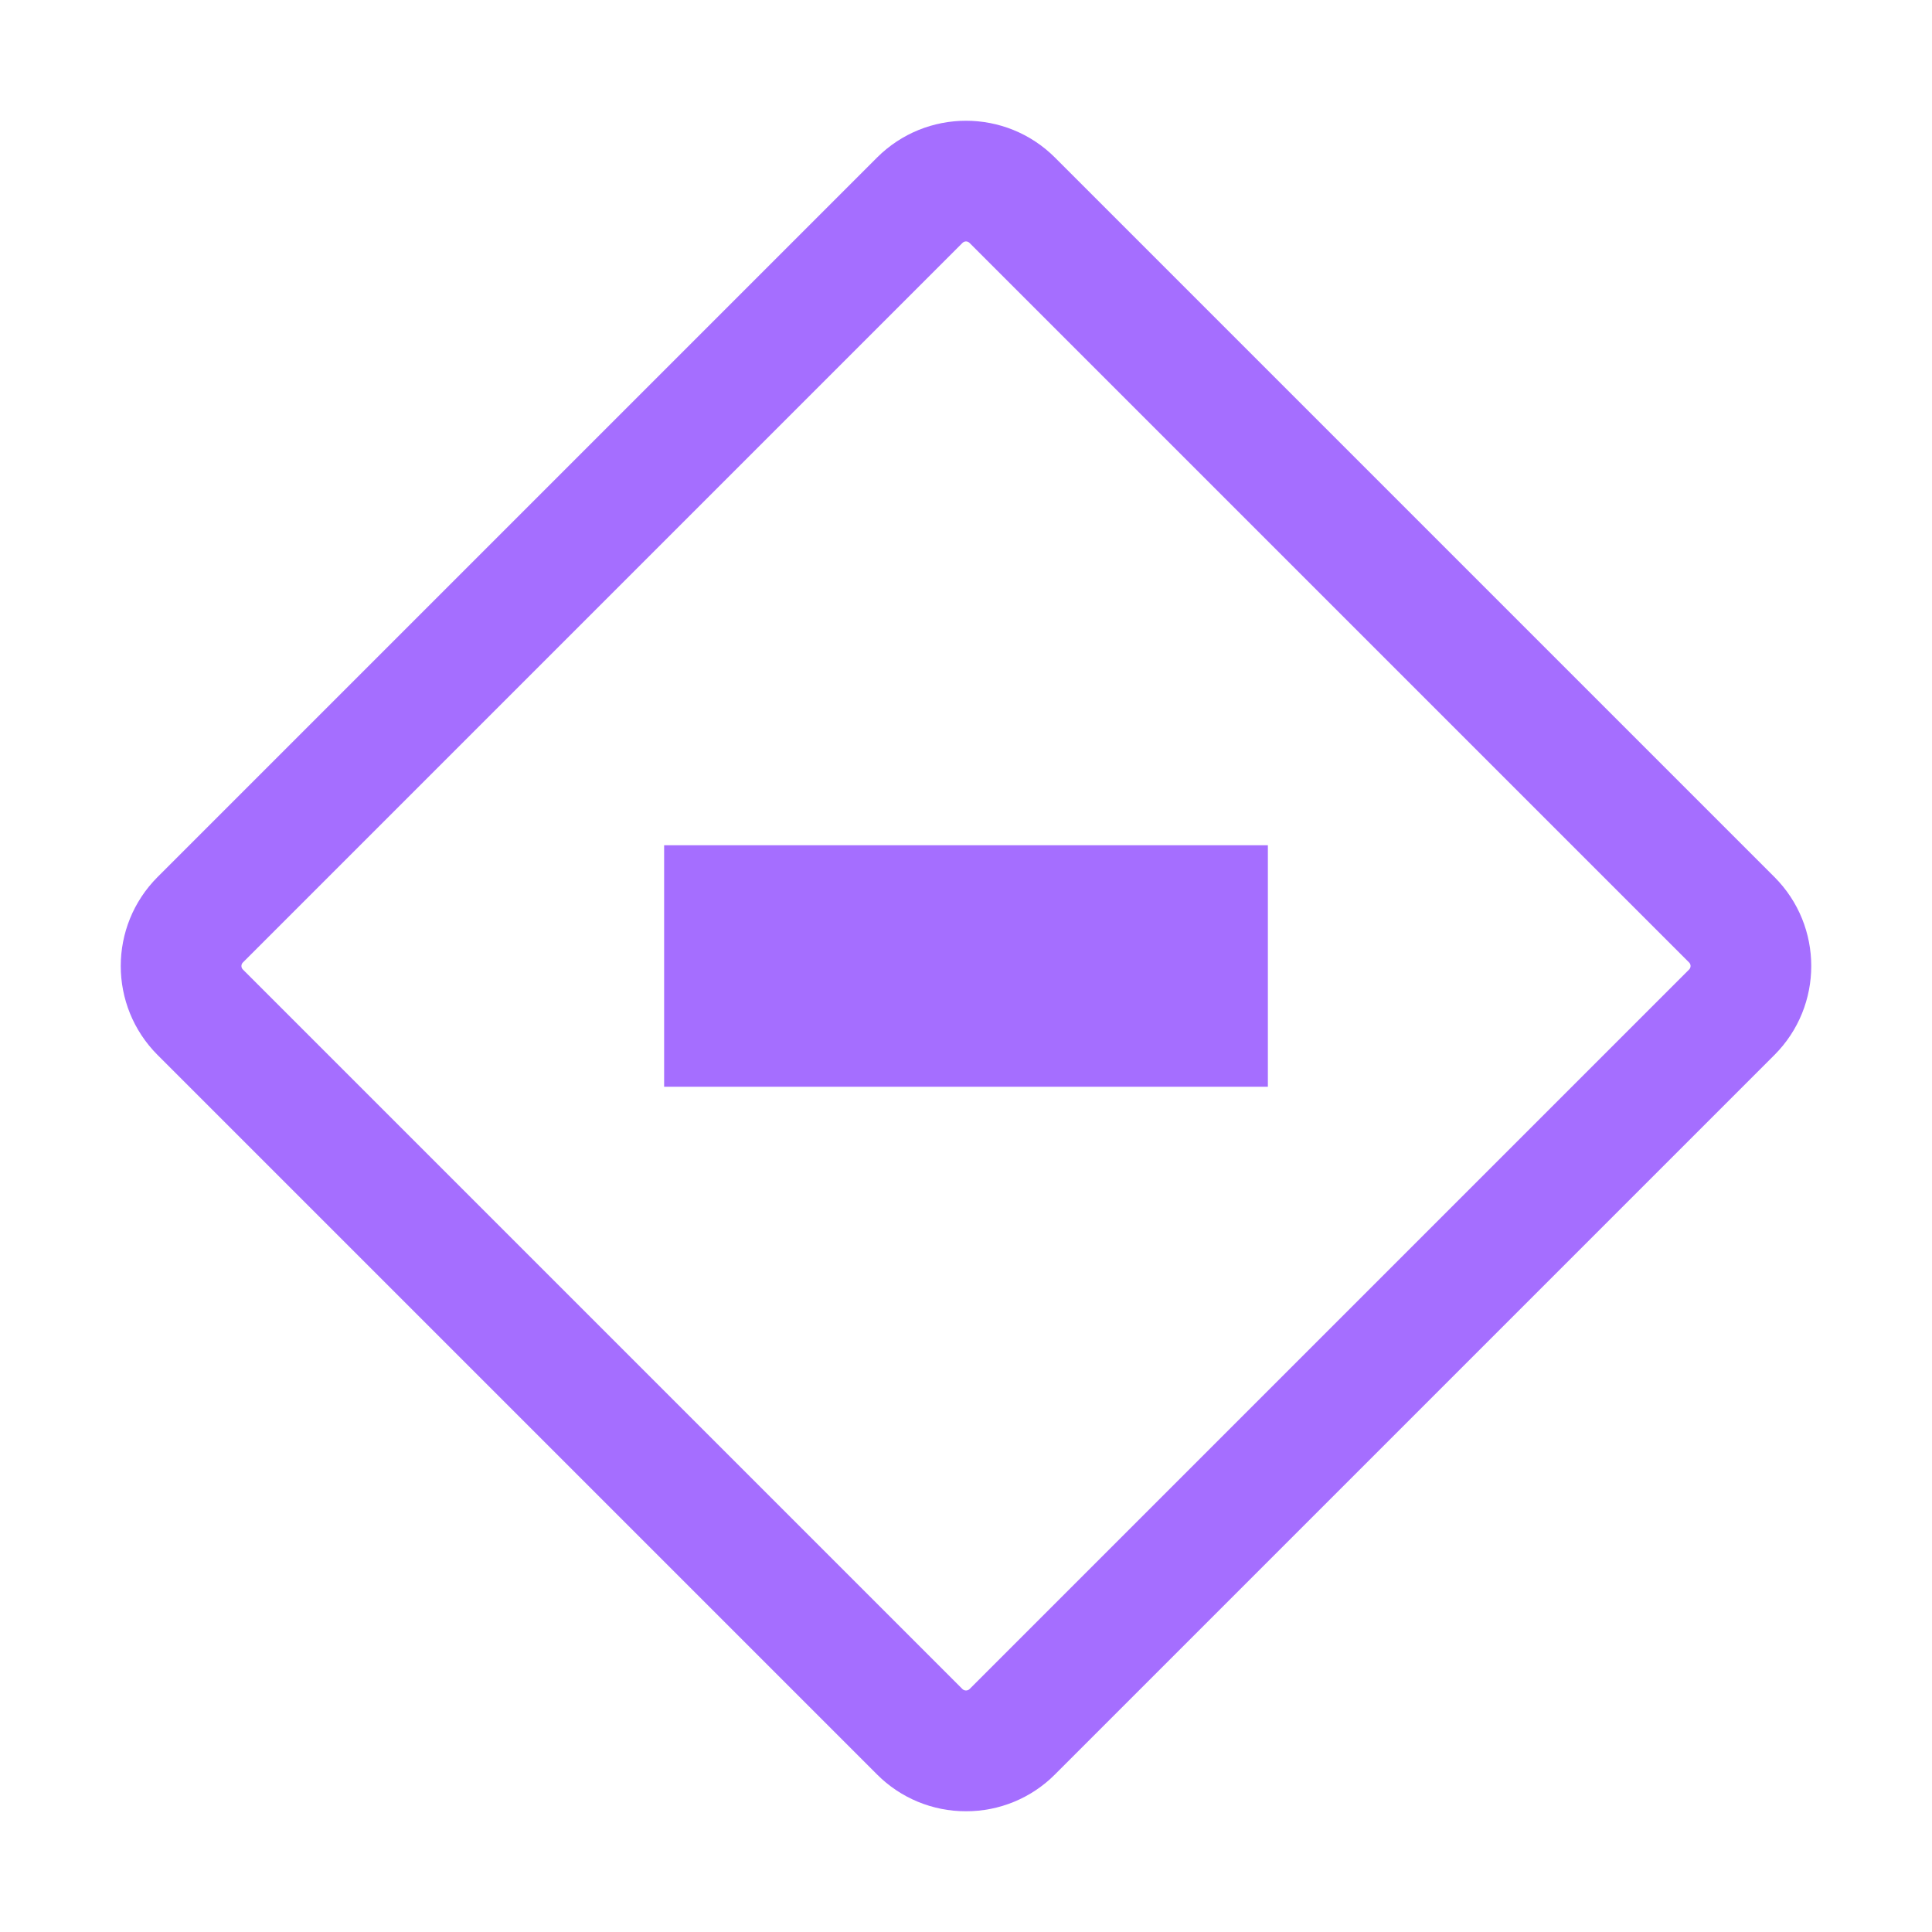
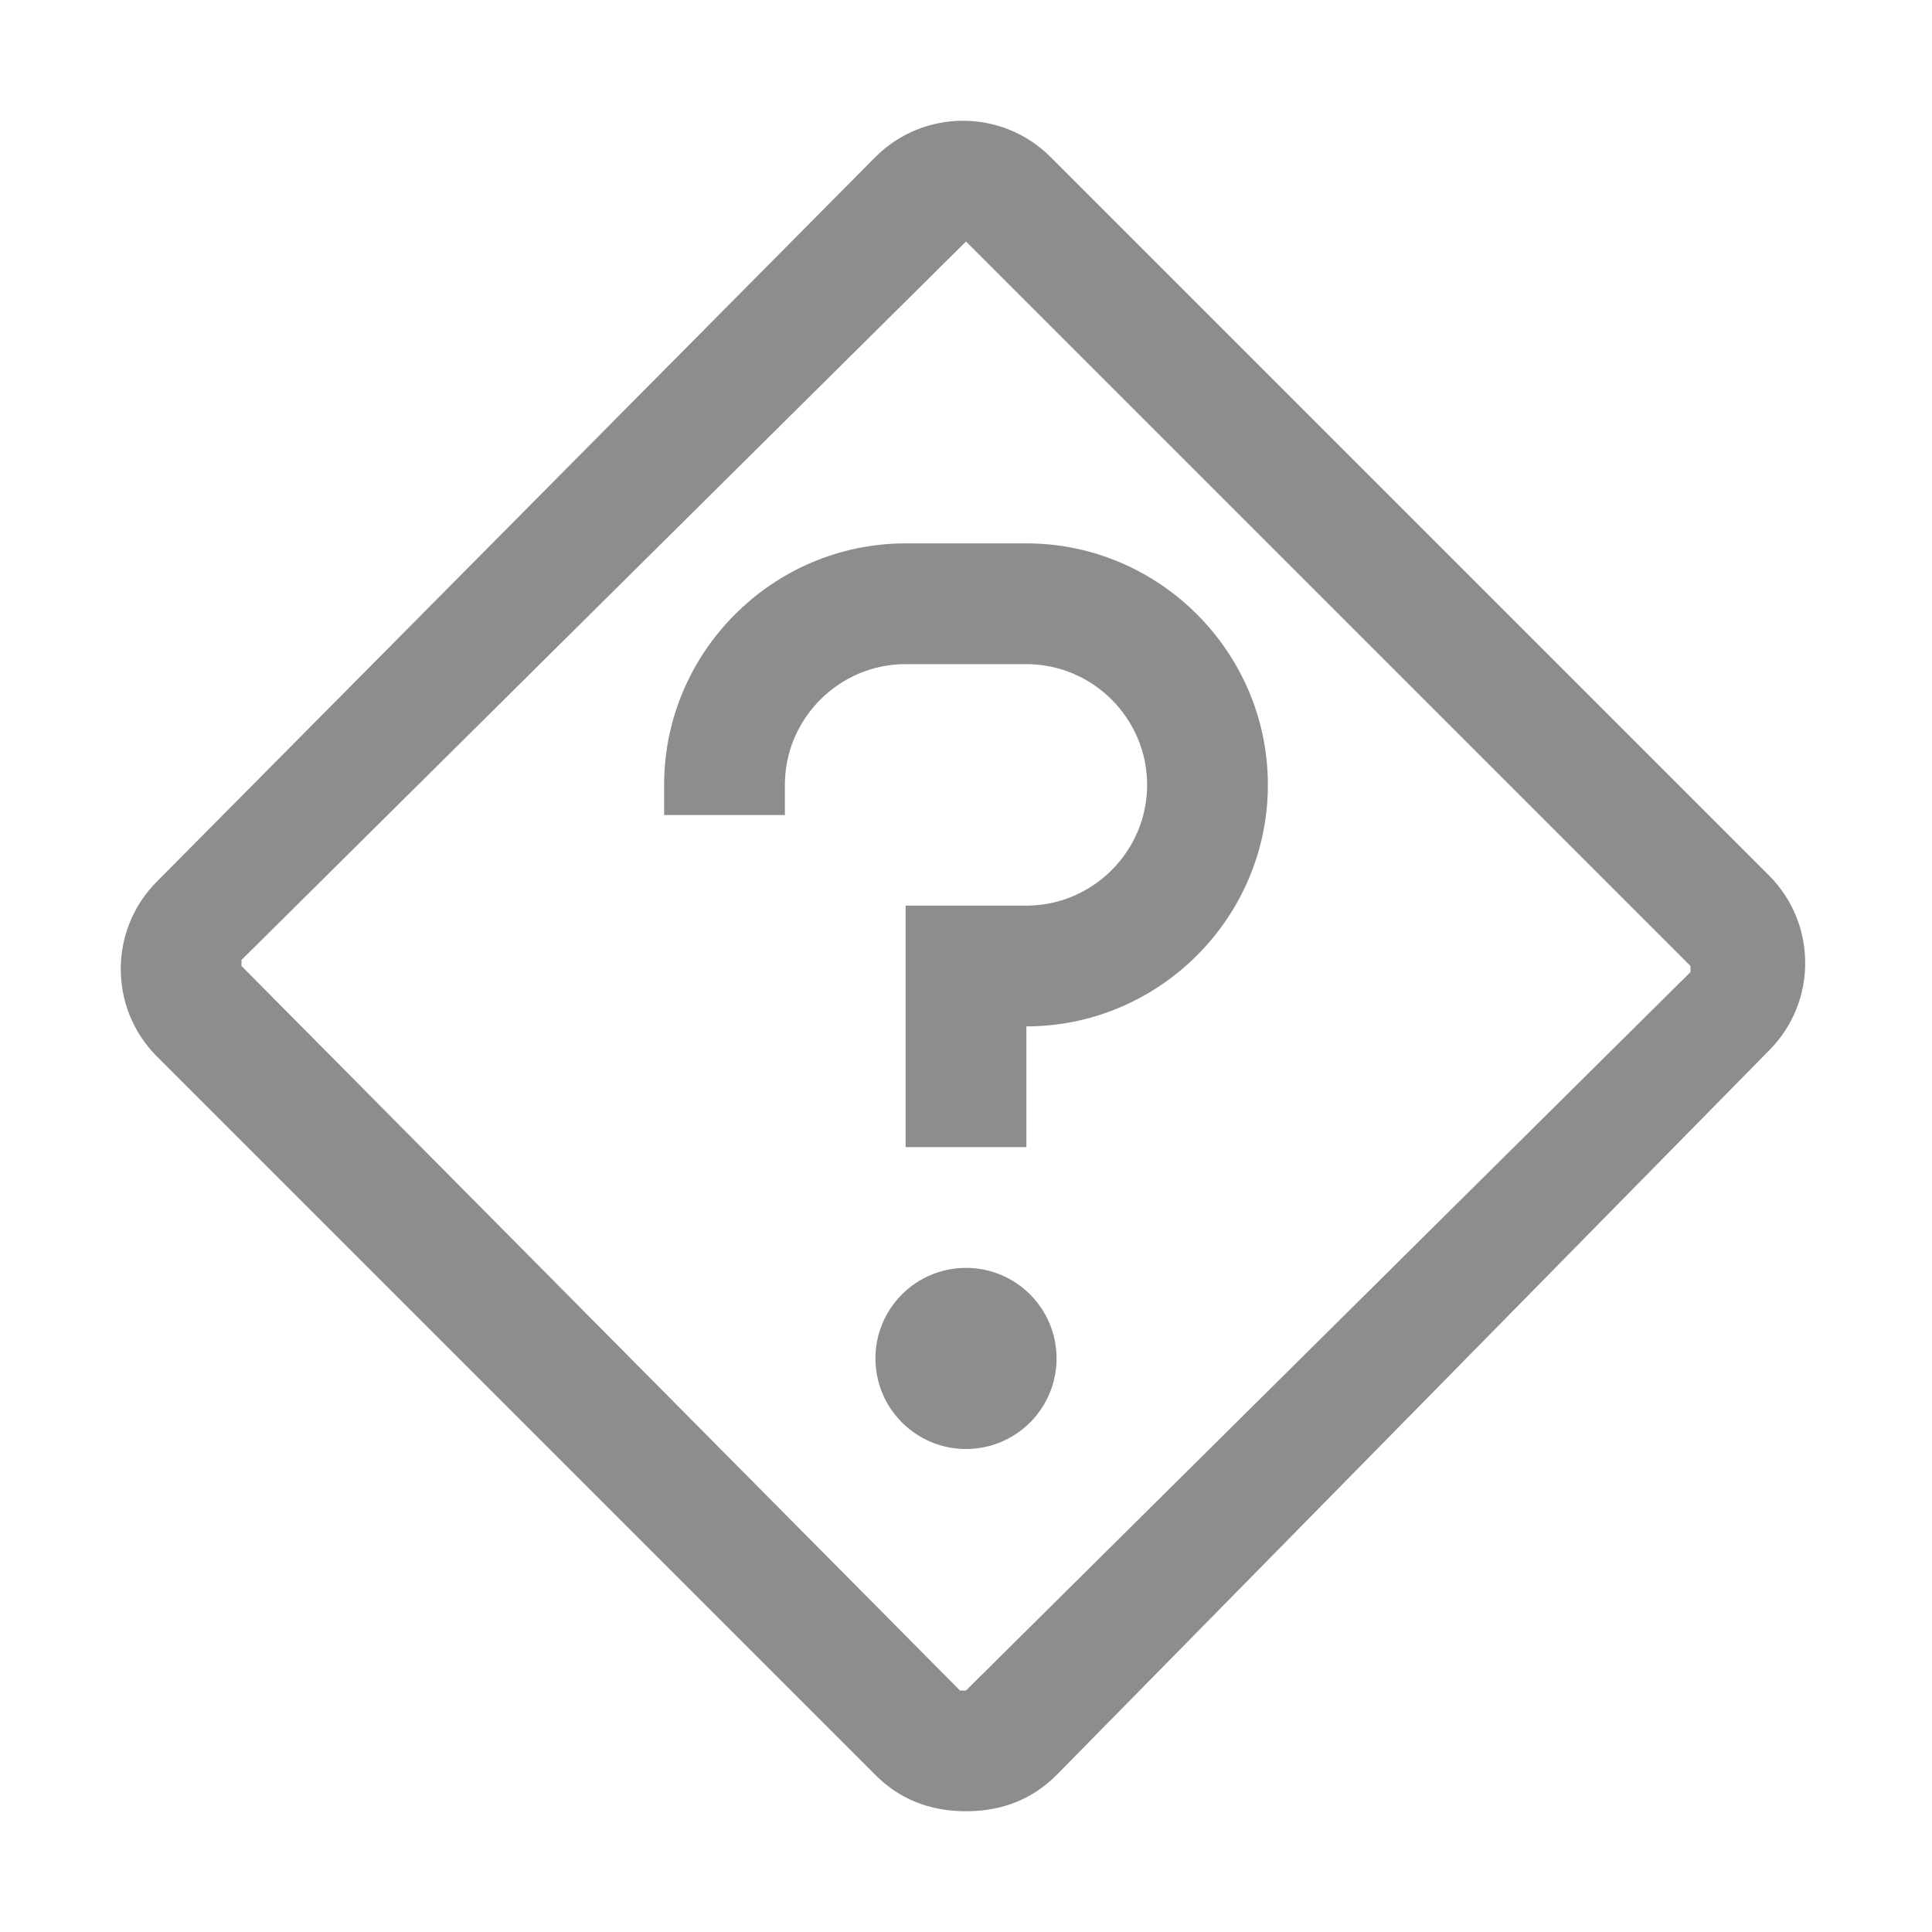
- <svg xmlns="http://www.w3.org/2000/svg" width="20px" height="20px" viewBox="0 0 20 20" version="1.1">
-   <g id="status_indicator_1-copy-92" stroke="none" stroke-width="1" fill="none" fill-rule="evenodd">
-     <rect id="Rectangle" fill="#A56EFF" fill-rule="nonzero" x="6.875" y="8.75" width="6.25" height="2.5" />
-     <path d="M10,18.75 C9.655,18.751 9.323,18.614 9.079,18.369 L1.631,10.921 C1.123,10.412 1.123,9.588 1.631,9.079 L9.079,1.631 C9.588,1.123 10.412,1.123 10.921,1.631 L18.369,9.079 C18.877,9.588 18.877,10.412 18.369,10.921 L10.921,18.369 C10.677,18.614 10.345,18.751 10,18.75 L10,18.75 Z M10,2.499 C9.986,2.499 9.973,2.505 9.963,2.515 L2.515,9.963 C2.494,9.983 2.494,10.017 2.515,10.037 L9.963,17.485 C9.984,17.505 10.016,17.505 10.037,17.485 L17.485,10.037 C17.506,10.017 17.506,9.983 17.485,9.963 L10.037,2.515 C10.027,2.505 10.014,2.499 10,2.499 Z" id="Shape" fill="#A56EFF" fill-rule="nonzero" />
-     <rect id="_Transparent_Rectangle_" x="0" y="0" width="20" height="20" />
-   </g>
+ <svg xmlns="http://www.w3.org/2000/svg" version="1.1" id="icon" x="0px" y="0px" viewBox="0 0 32 32" style="enable-background:new 0 0 32 32;" xml:space="preserve">
+   <style type="text/css">
+ 	.st0{fill:#8D8D8D;}
+ 	.st1{fill:none;}
+ </style>
+   <circle class="st0" cx="16" cy="22.5" r="1.5" />
+   <path class="st0" d="M17,19h-2v-4h2c1.1,0,2-0.9,2-2s-0.9-2-2-2h-2c-1.1,0-2,0.9-2,2v0.5h-2V13c0-2.2,1.8-4,4-4h2c2.2,0,4,1.8,4,4  s-1.8,4-4,4V19z" />
+   <path class="st0" d="M16,30c-0.6,0-1.1-0.2-1.5-0.6L2.6,17.5c-0.8-0.8-0.8-2.1,0-2.9L14.5,2.6c0.8-0.8,2.1-0.8,2.9,0l11.9,11.9  c0.8,0.8,0.8,2.1,0,2.9L17.5,29.4C17.1,29.8,16.6,30,16,30z M16,4C16,4,16,4,16,4L4,15.9c0,0,0,0.1,0,0.1L15.9,28c0,0,0.1,0,0.1,0  L28,16.1c0,0,0-0.1,0-0.1L16,4C16,4,16,4,16,4z" />
+   <rect id="_Transparent_Rectangle_" class="st1" width="32" height="32" />
</svg>
